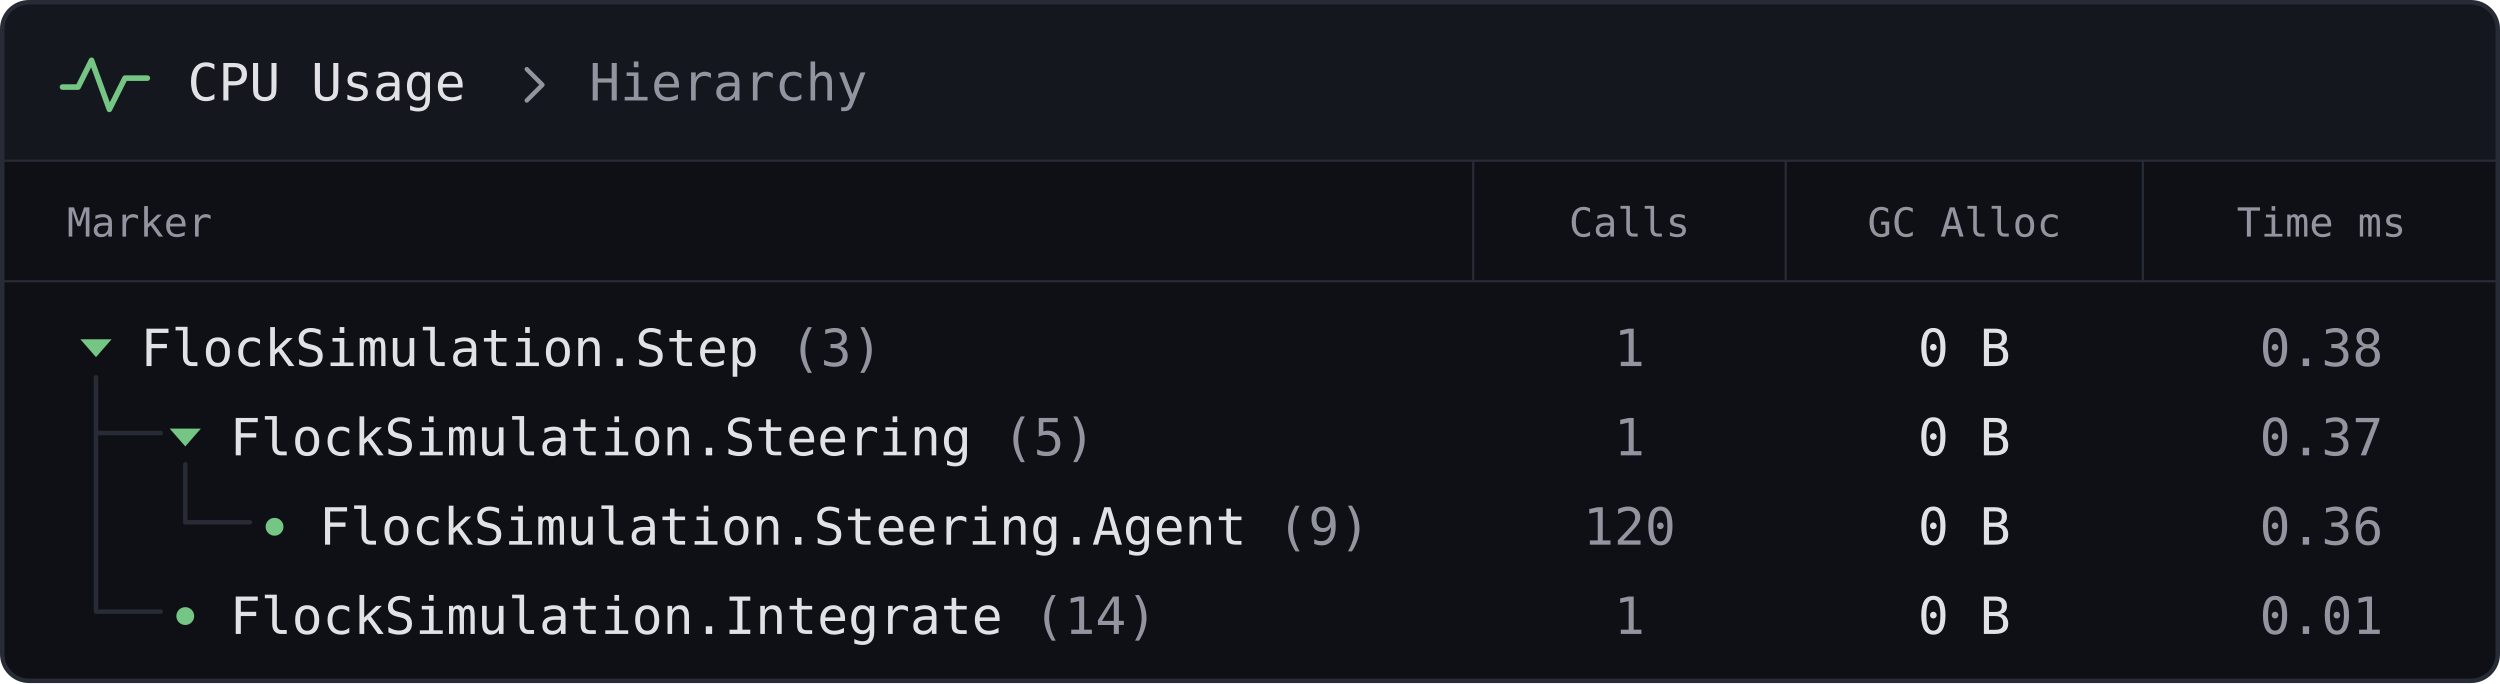
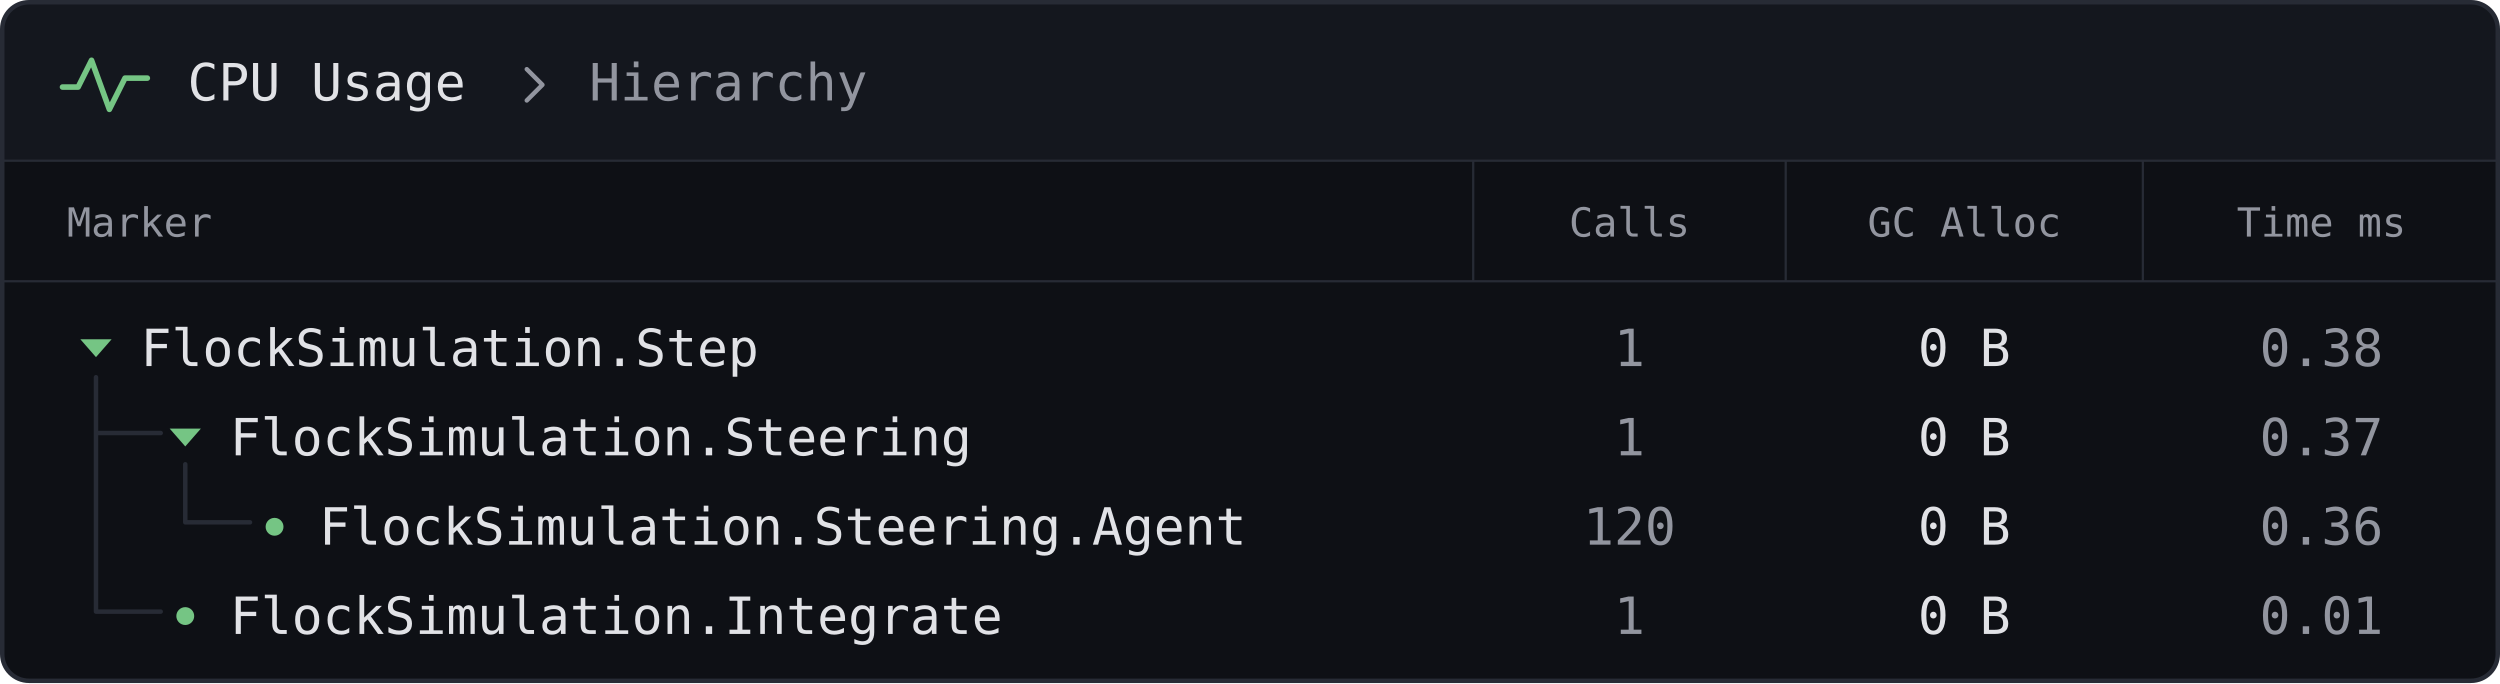
<svg xmlns="http://www.w3.org/2000/svg" width="1120" height="306" viewBox="0 0 1120 306" fill="none">
  <rect x="1" y="1" width="1118" height="304" rx="12" fill="#0e1015" />
  <path d="M13 1H1107A12 12 0 0 1 1119 13V72H1V13A12 12 0 0 1 13 1Z" fill="#14171e" />
  <path d="M1 72H1119M1 126H1119M660 72V126M800 72V126M960 72V126" stroke="#272b35" />
  <path d="M28 39H35L41 27L49 49L56 35H66" stroke="#75c584" stroke-width="2.5" stroke-linecap="round" stroke-linejoin="round" />
  <g font-family="'IBM Plex Mono', 'SFMono-Regular', Consolas, monospace">
    <text x="84" y="45" font-size="23" fill="#e1e2e6">CPU Usage</text>
    <path d="M236 31L243 38L236 45" stroke="#92959f" stroke-width="2" stroke-linecap="round" stroke-linejoin="round" />
    <text x="264" y="45" font-size="23" fill="#92959f">Hierarchy</text>
    <text x="30" y="106" font-size="18" fill="#92959f">Marker</text>
    <text x="730" y="106" font-size="18" text-anchor="middle" fill="#92959f">Calls</text>
    <text x="880" y="106" font-size="18" text-anchor="middle" fill="#92959f">GC Alloc</text>
    <text x="1040" y="106" font-size="18" text-anchor="middle" fill="#92959f">Time ms</text>
    <path d="M43 169V274H72M43 194H72M83 208V234H112" stroke="#272b35" stroke-width="2" stroke-linecap="round" stroke-linejoin="round" />
    <g font-size="23" fill="#e1e2e6">
-       <text x="63" y="164">FlockSimulation.Step <tspan fill="#92959f">(3)</tspan>
-       </text>
-       <text x="103" y="204">FlockSimulation.Steering <tspan fill="#92959f">(5)</tspan>
-       </text>
-       <text x="143" y="244">FlockSimulation.Steering.Agent <tspan fill="#92959f">(9)</tspan>
-       </text>
-       <text x="103" y="284">FlockSimulation.Integrate <tspan fill="#92959f">(14)</tspan>
-       </text>
+       <text x="63" y="164">FlockSimulation.Step</text>
+       <text x="103" y="204">FlockSimulation.Steering</text>
+       <text x="143" y="244">FlockSimulation.Steering.Agent</text>
+       <text x="103" y="284">FlockSimulation.Integrate</text>
      <text x="730" y="164" text-anchor="middle" fill="#92959f">1</text>
      <text x="880" y="164" text-anchor="middle">0 B</text>
      <text x="1040" y="164" text-anchor="middle" fill="#92959f">0.38</text>
      <text x="730" y="204" text-anchor="middle" fill="#92959f">1</text>
      <text x="880" y="204" text-anchor="middle">0 B</text>
      <text x="1040" y="204" text-anchor="middle" fill="#92959f">0.37</text>
      <text x="730" y="244" text-anchor="middle" fill="#92959f">120</text>
      <text x="880" y="244" text-anchor="middle">0 B</text>
      <text x="1040" y="244" text-anchor="middle" fill="#92959f">0.36</text>
      <text x="730" y="284" text-anchor="middle" fill="#92959f">1</text>
      <text x="880" y="284" text-anchor="middle">0 B</text>
      <text x="1040" y="284" text-anchor="middle" fill="#92959f">0.01</text>
    </g>
  </g>
  <g fill="#75c584">
    <path d="M36 152H50L43 160Z" />
    <path d="M76 192H90L83 200Z" />
    <circle cx="123" cy="236" r="4" />
    <circle cx="83" cy="276" r="4" />
  </g>
  <rect x="1" y="1" width="1118" height="304" rx="12" stroke="#272b35" stroke-width="2" />
</svg>
